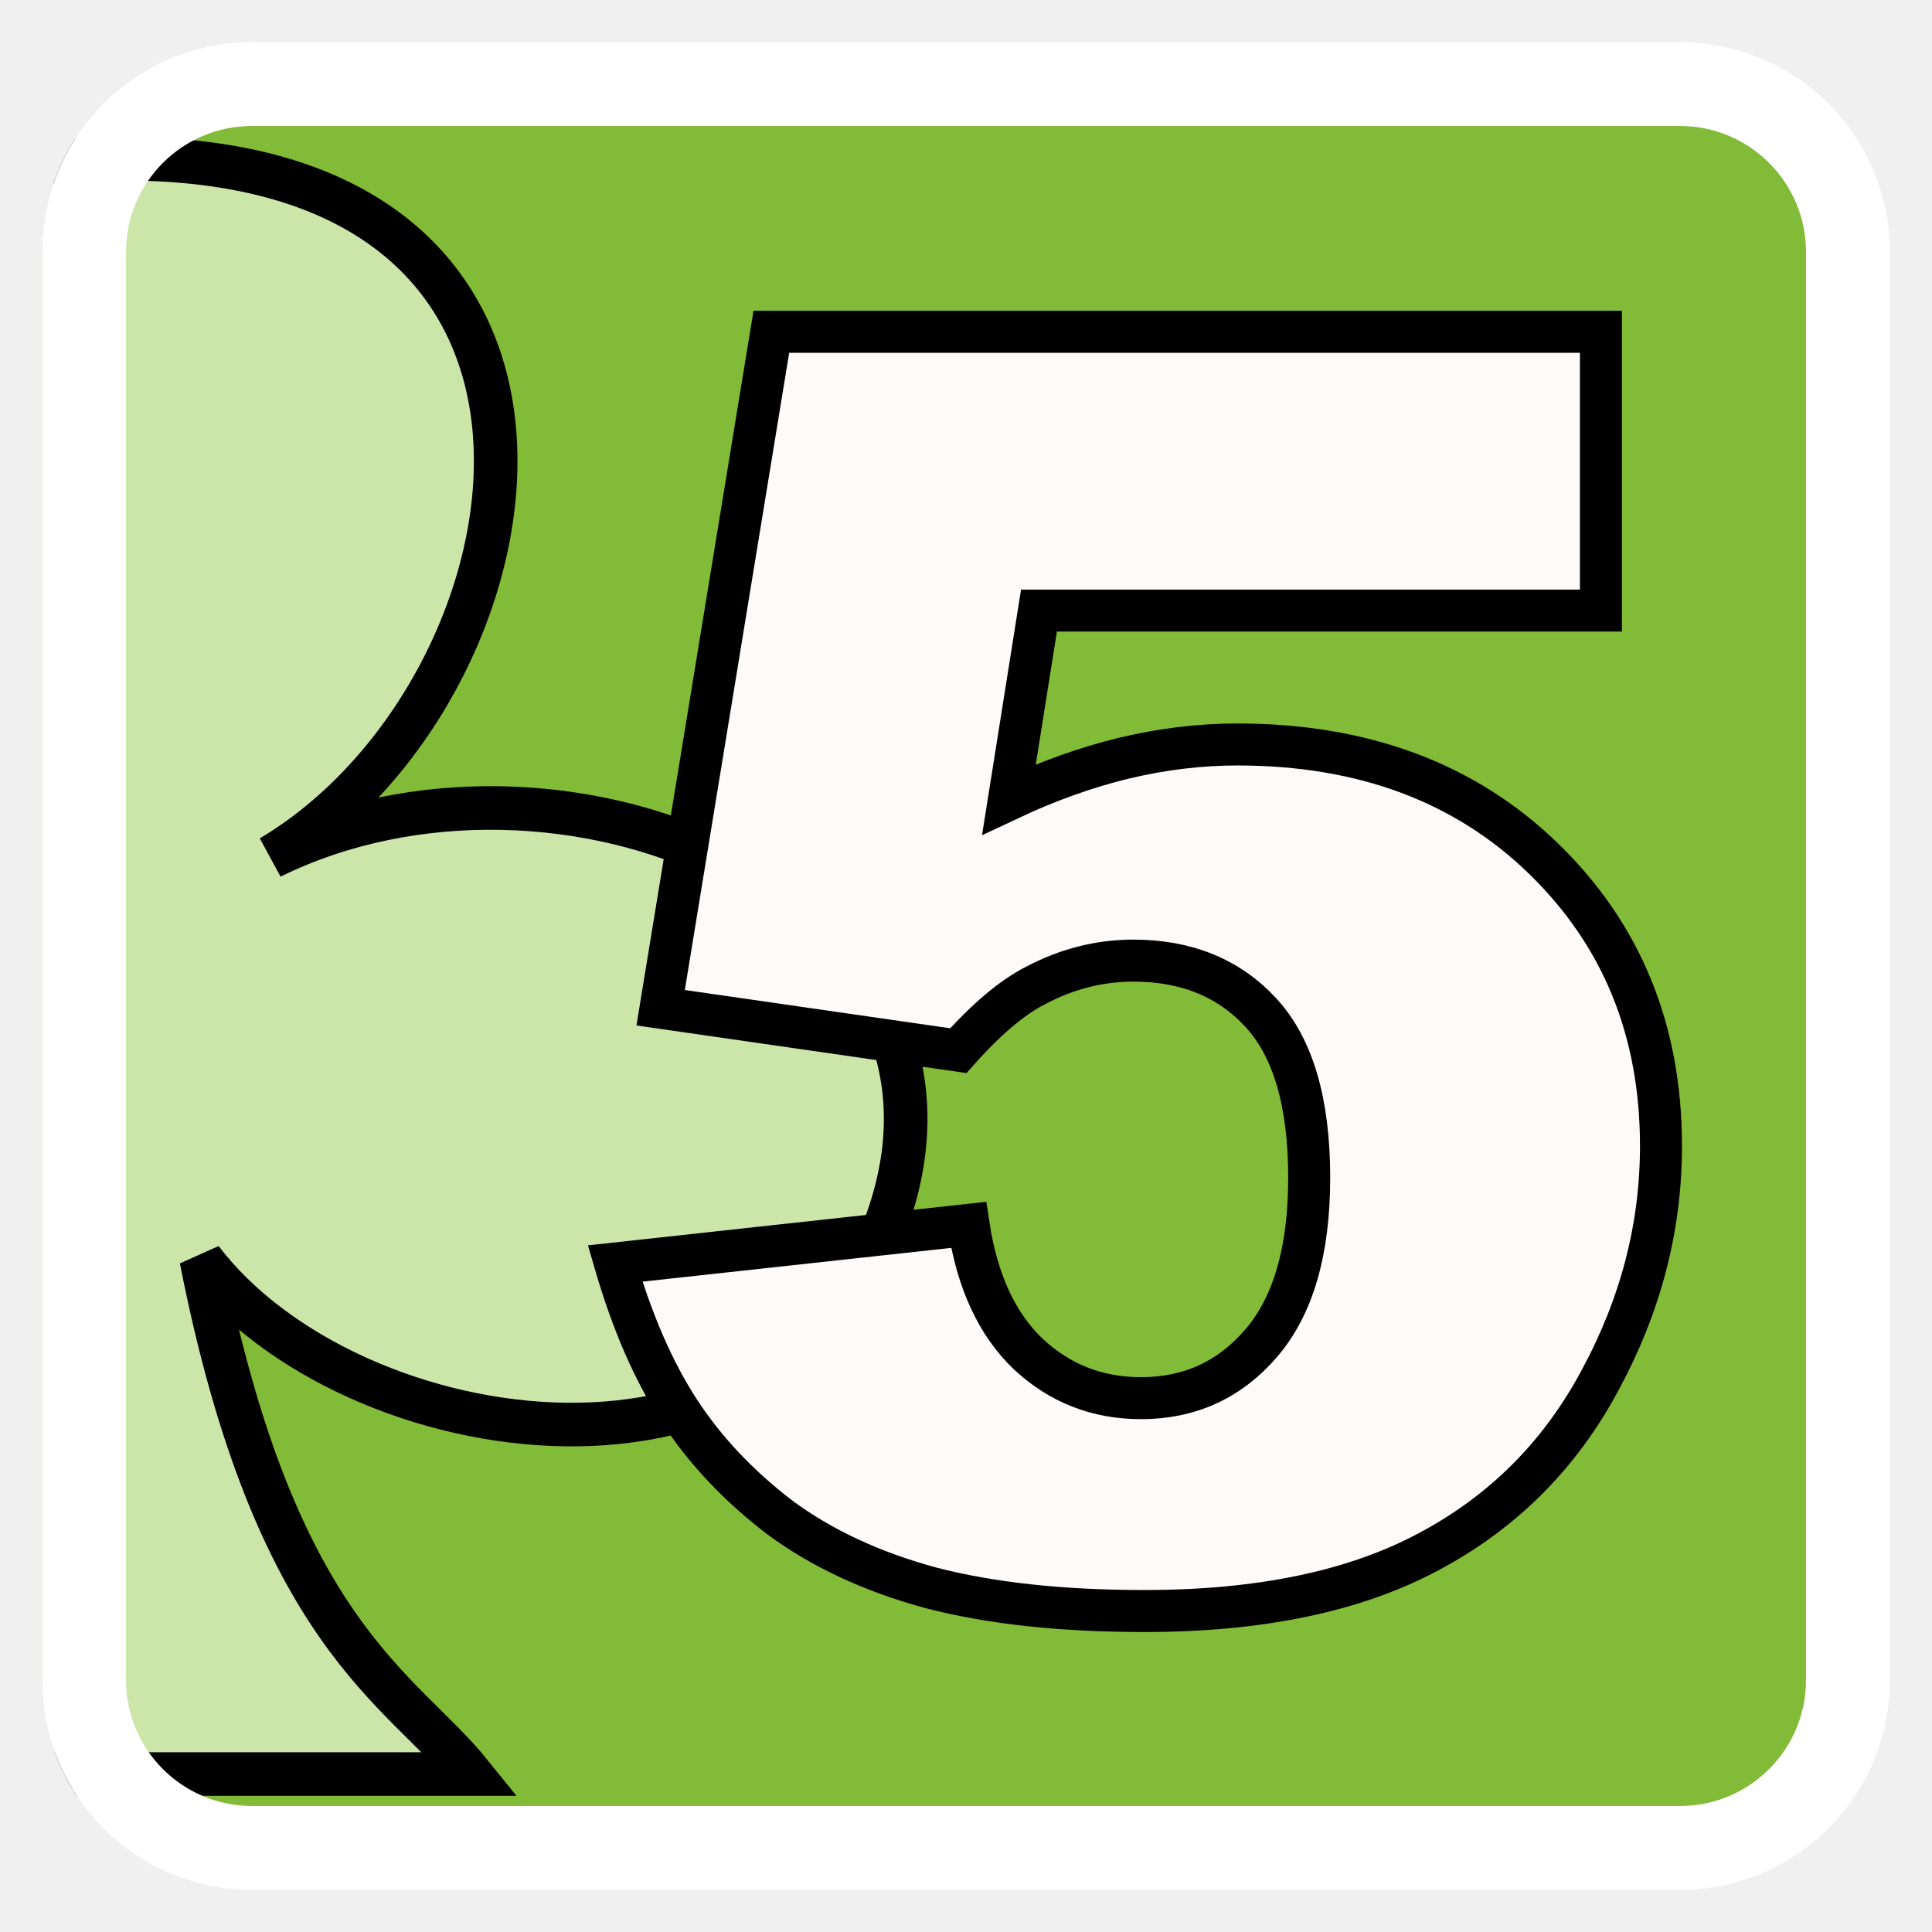
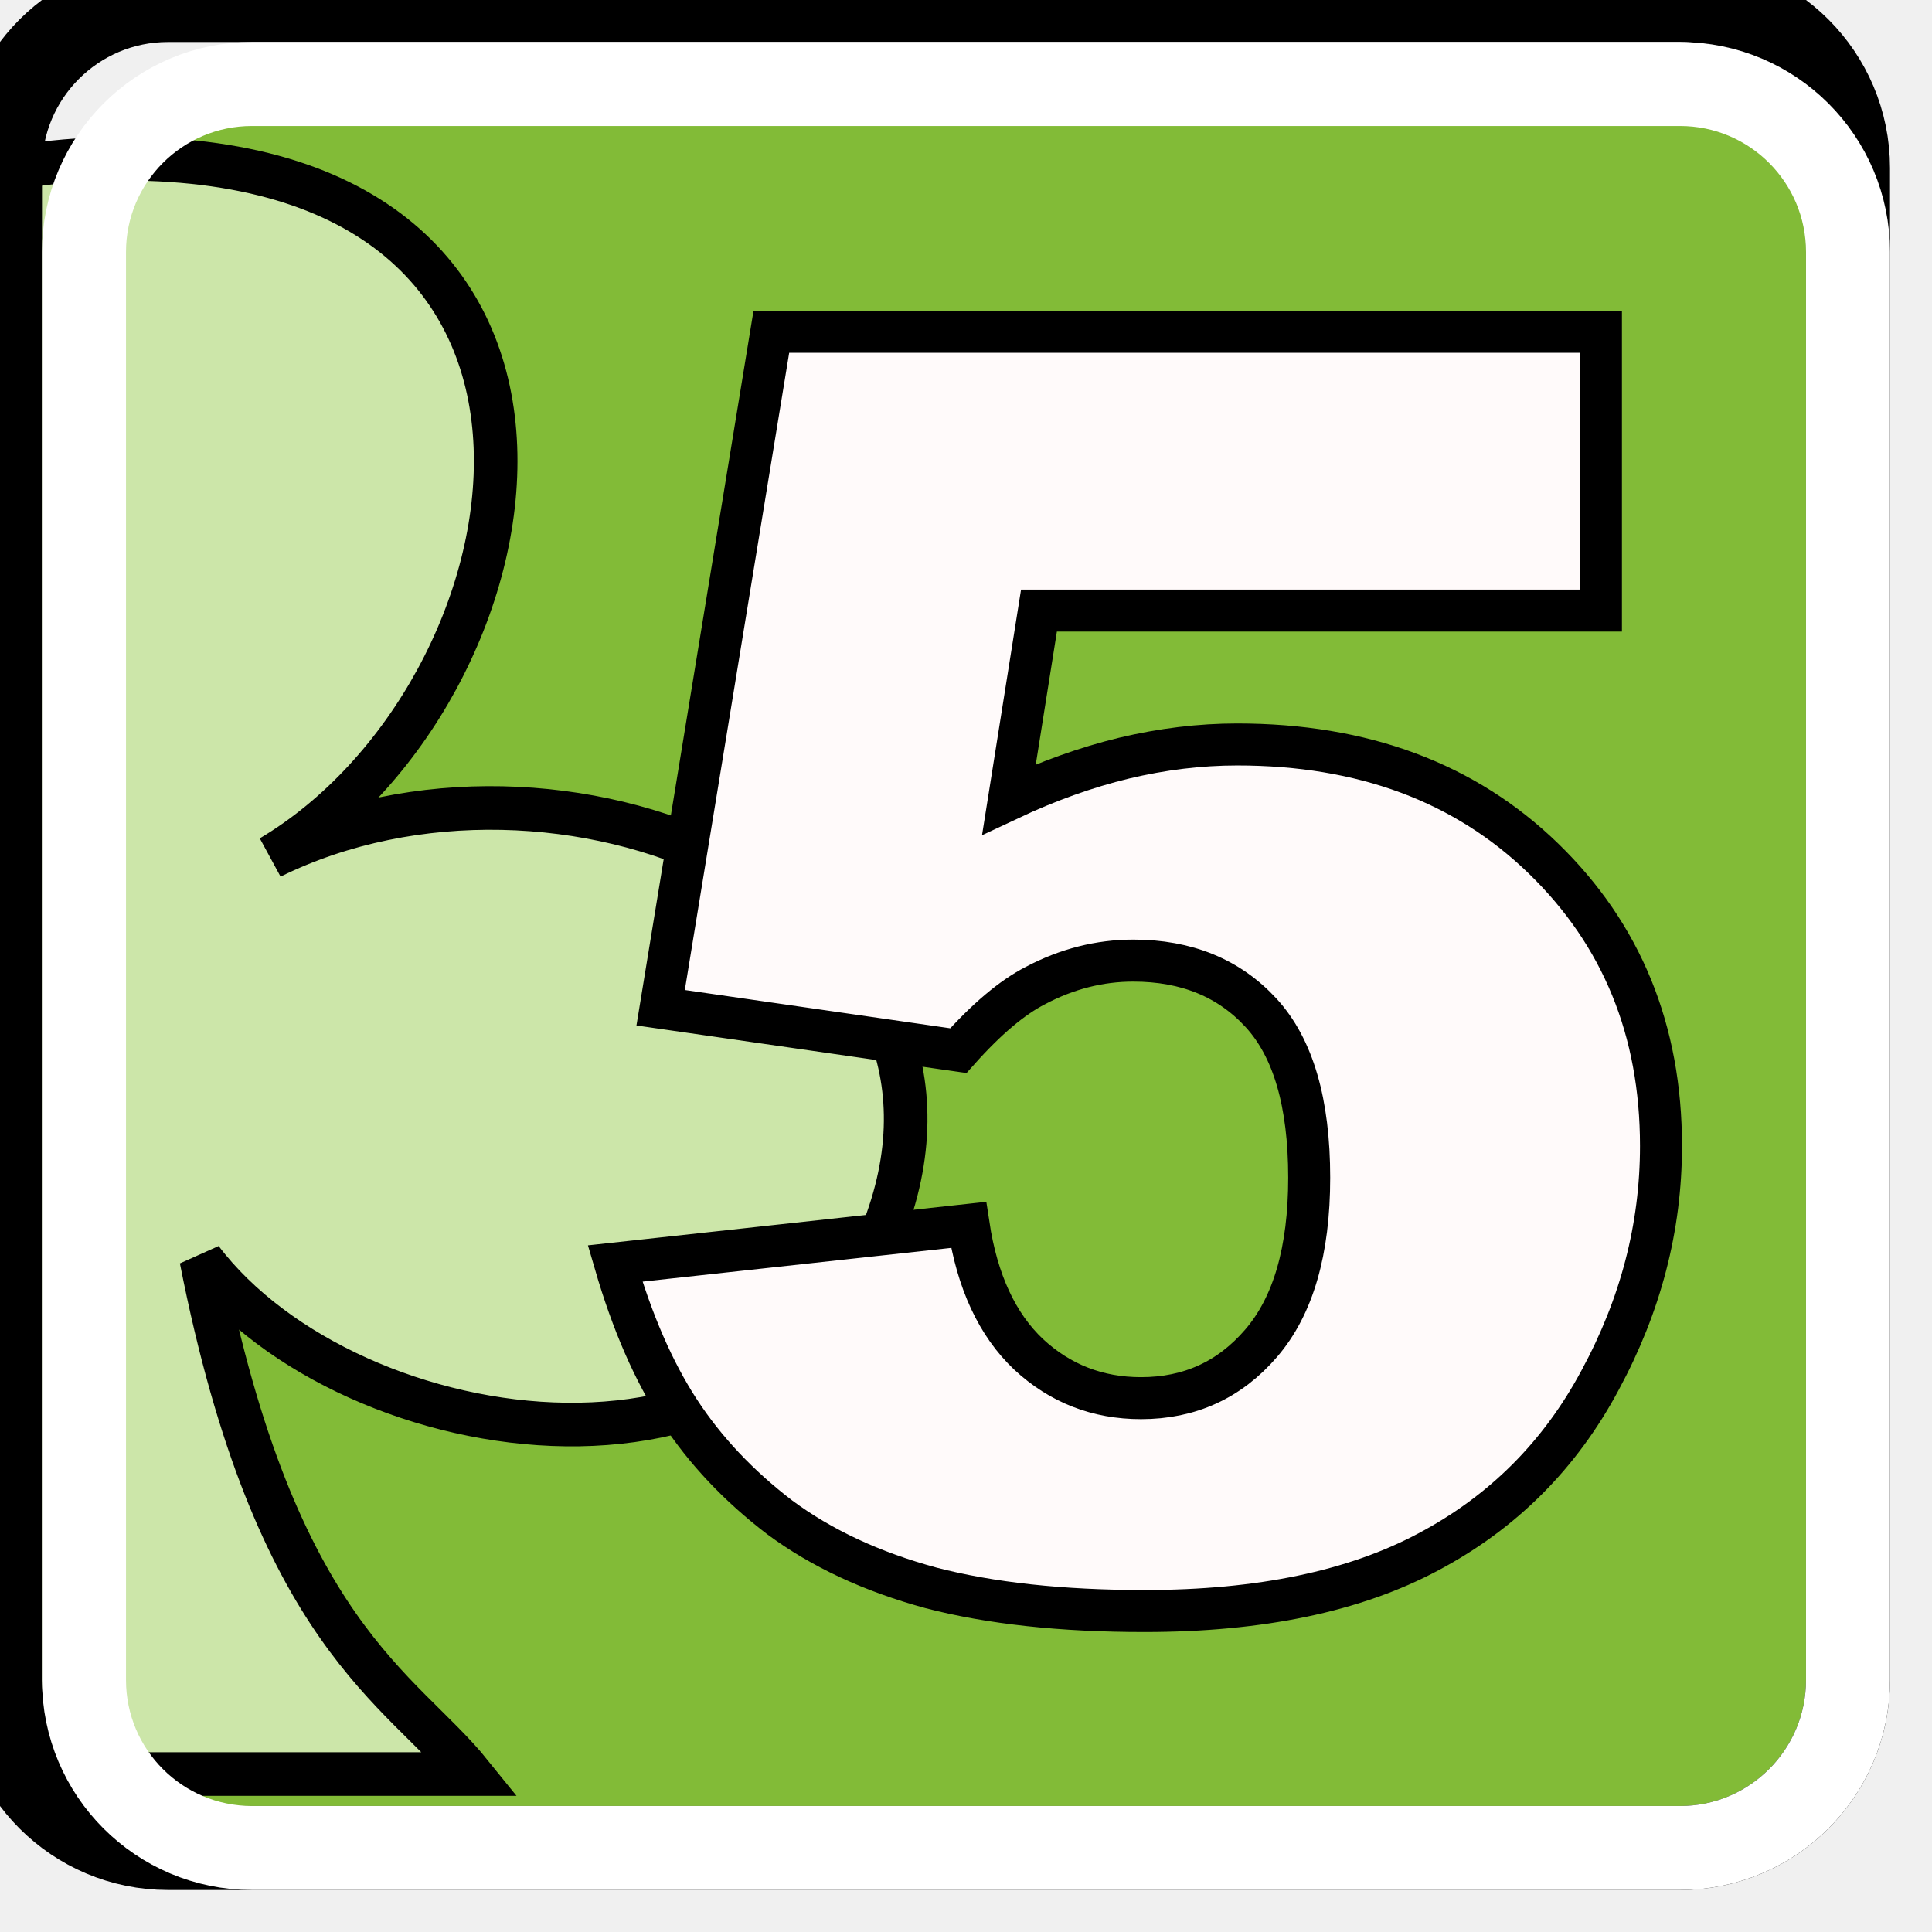
<svg xmlns="http://www.w3.org/2000/svg" width="23" height="23">
-   <g id="card" mask="url(#a)">
+   <g id="card">
    <rect x="1" y="1" width="21" height="21" stroke="none" stroke-linejoin="round" fill="#82bb37" rx="2" ry="2" />
    <g transform="translate(-10, 0)">
      <g id="layer1" transform="translate(-135.7787,-70.62556)">
        <path style="color:#000000;display:block;overflow:visible;visibility:visible;fill:#cce6a9;fill-opacity:1;fill-rule:nonzero;stroke:#000000;stroke-width:0.519;stroke-linecap:butt;stroke-linejoin:miter;stroke-miterlimit:4;stroke-dasharray:none;stroke-dashoffset:0;stroke-opacity:1;marker:none" d="m 145.356,80.807 c -3.457,-1.461 -8.543,0.282 -7.34,4.212 1.173,3.83 6.236,2.99 7.987,0.658 -0.731,4.421 -2.013,5.109 -2.782,6.068 h 8.164 c -0.827,-1.026 -2.329,-1.648 -3.21,-6.129 1.764,2.328 7.069,3.134 8.224,-0.64 1.137,-3.713 -3.987,-5.828 -7.395,-4.147 3.268,-1.941 4.441,-8.314 -1.748,-8.314 -6.25,0 -5.207,6.498 -1.901,8.292 z" id="rect3667-8-12-1-6" />
      </g>
    </g>
    <g id="layer1" transform="translate(-85.8103,-148.5192)">
      <g aria-label="5" id="text25267" style="font-size:20.917px;line-height:1.25;fill:#fffafa;stroke:#000000;stroke-width:0.5">
        <path d="m 94.993,152.469 h 9.876 v 3.319 h -6.69 l -0.357,2.247 q 0.695,-0.327 1.369,-0.49 0.684,-0.163 1.348,-0.163 2.247,0 3.646,1.358 1.399,1.358 1.399,3.422 0,1.45 -0.725,2.788 -0.715,1.338 -2.043,2.043 -1.318,0.705 -3.381,0.705 -1.481,0 -2.543,-0.276 -1.052,-0.286 -1.798,-0.838 -0.735,-0.562 -1.195,-1.266 -0.46,-0.705 -0.766,-1.757 l 4.208,-0.46 q 0.153,1.011 0.715,1.542 0.562,0.521 1.338,0.521 0.868,0 1.43,-0.654 0.572,-0.664 0.572,-1.971 0,-1.338 -0.572,-1.961 -0.572,-0.623 -1.522,-0.623 -0.603,0 -1.164,0.296 -0.419,0.214 -0.919,0.776 l -3.544,-0.511 z" id="path26568" />
      </g>
    </g>
+     <rect x="0" y="0" width="22" height="22" stroke-width="1px" stroke="black" stroke-linejoin="round" fill="none" rx="2" ry="2" />
    <rect x="1" y="1" width="21" height="21" stroke-width="1.0" stroke="white" stroke-linejoin="round" fill="none" rx="2" ry="2" />
  </g>
-   <mask id="a">
-     <rect x="1" y="1" width="21" height="21" stroke="#fff" stroke-linejoin="round" fill="#fff" rx="2" ry="2" />
-   </mask>
</svg>
